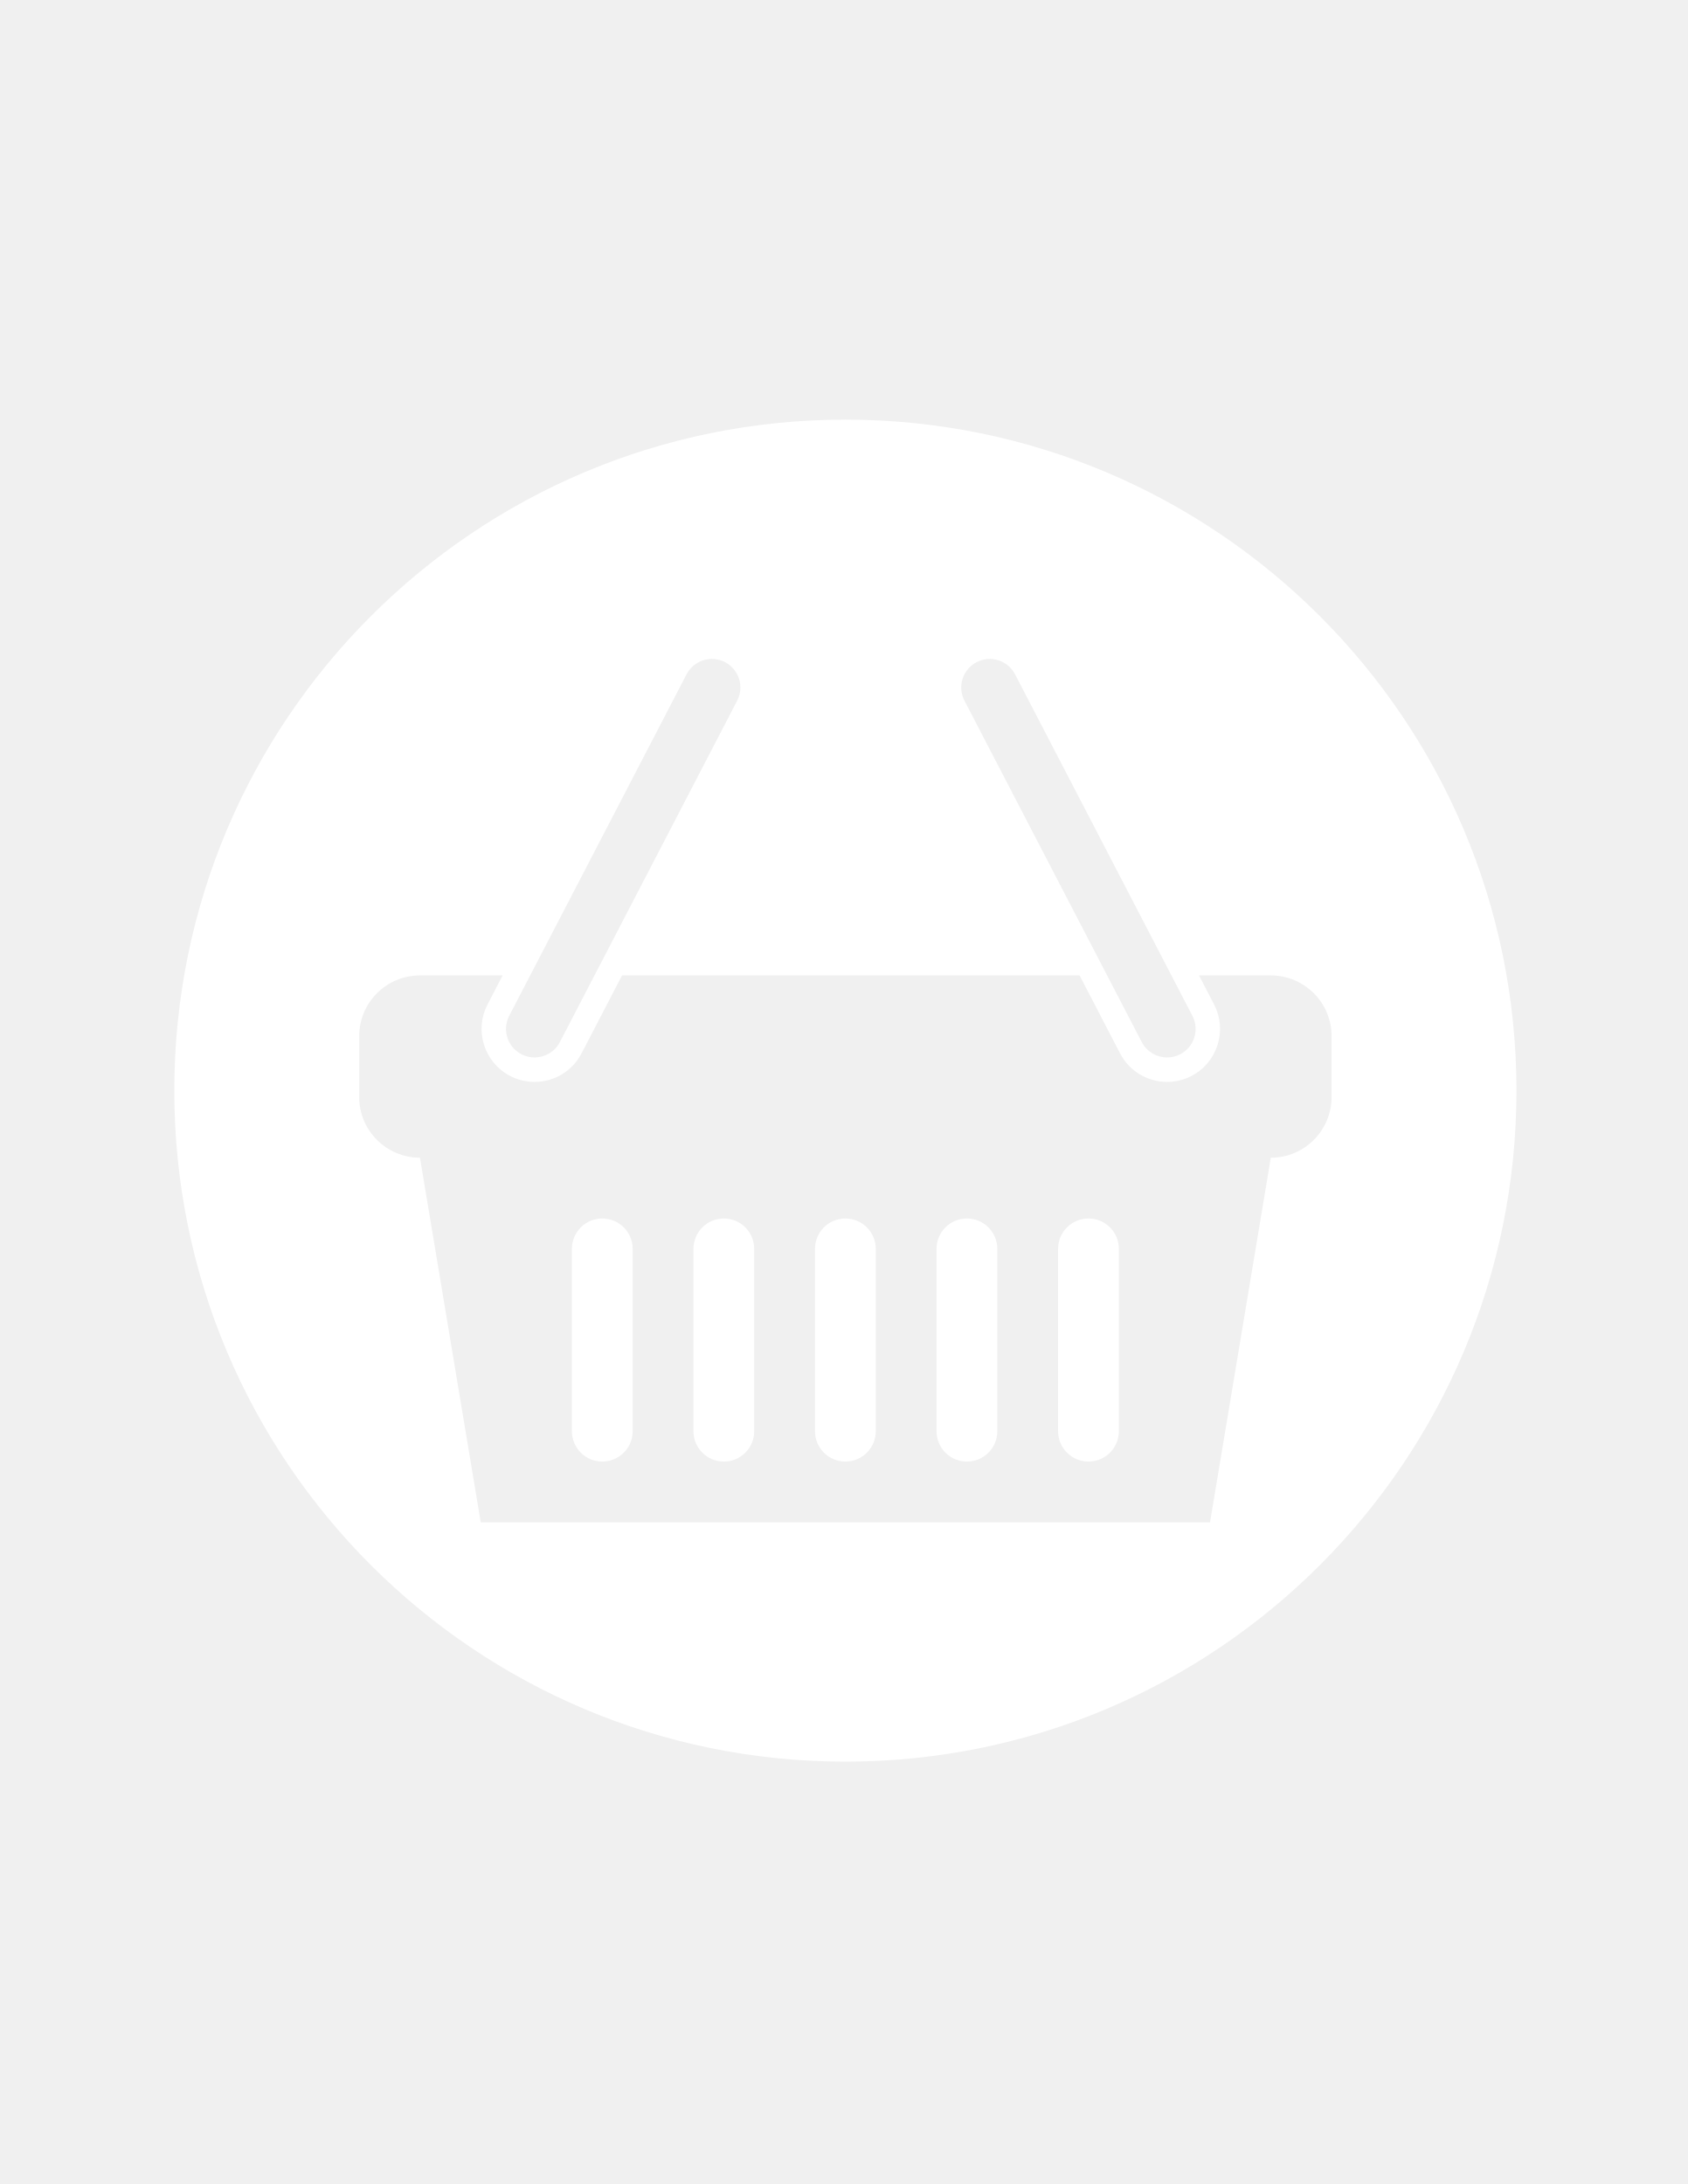
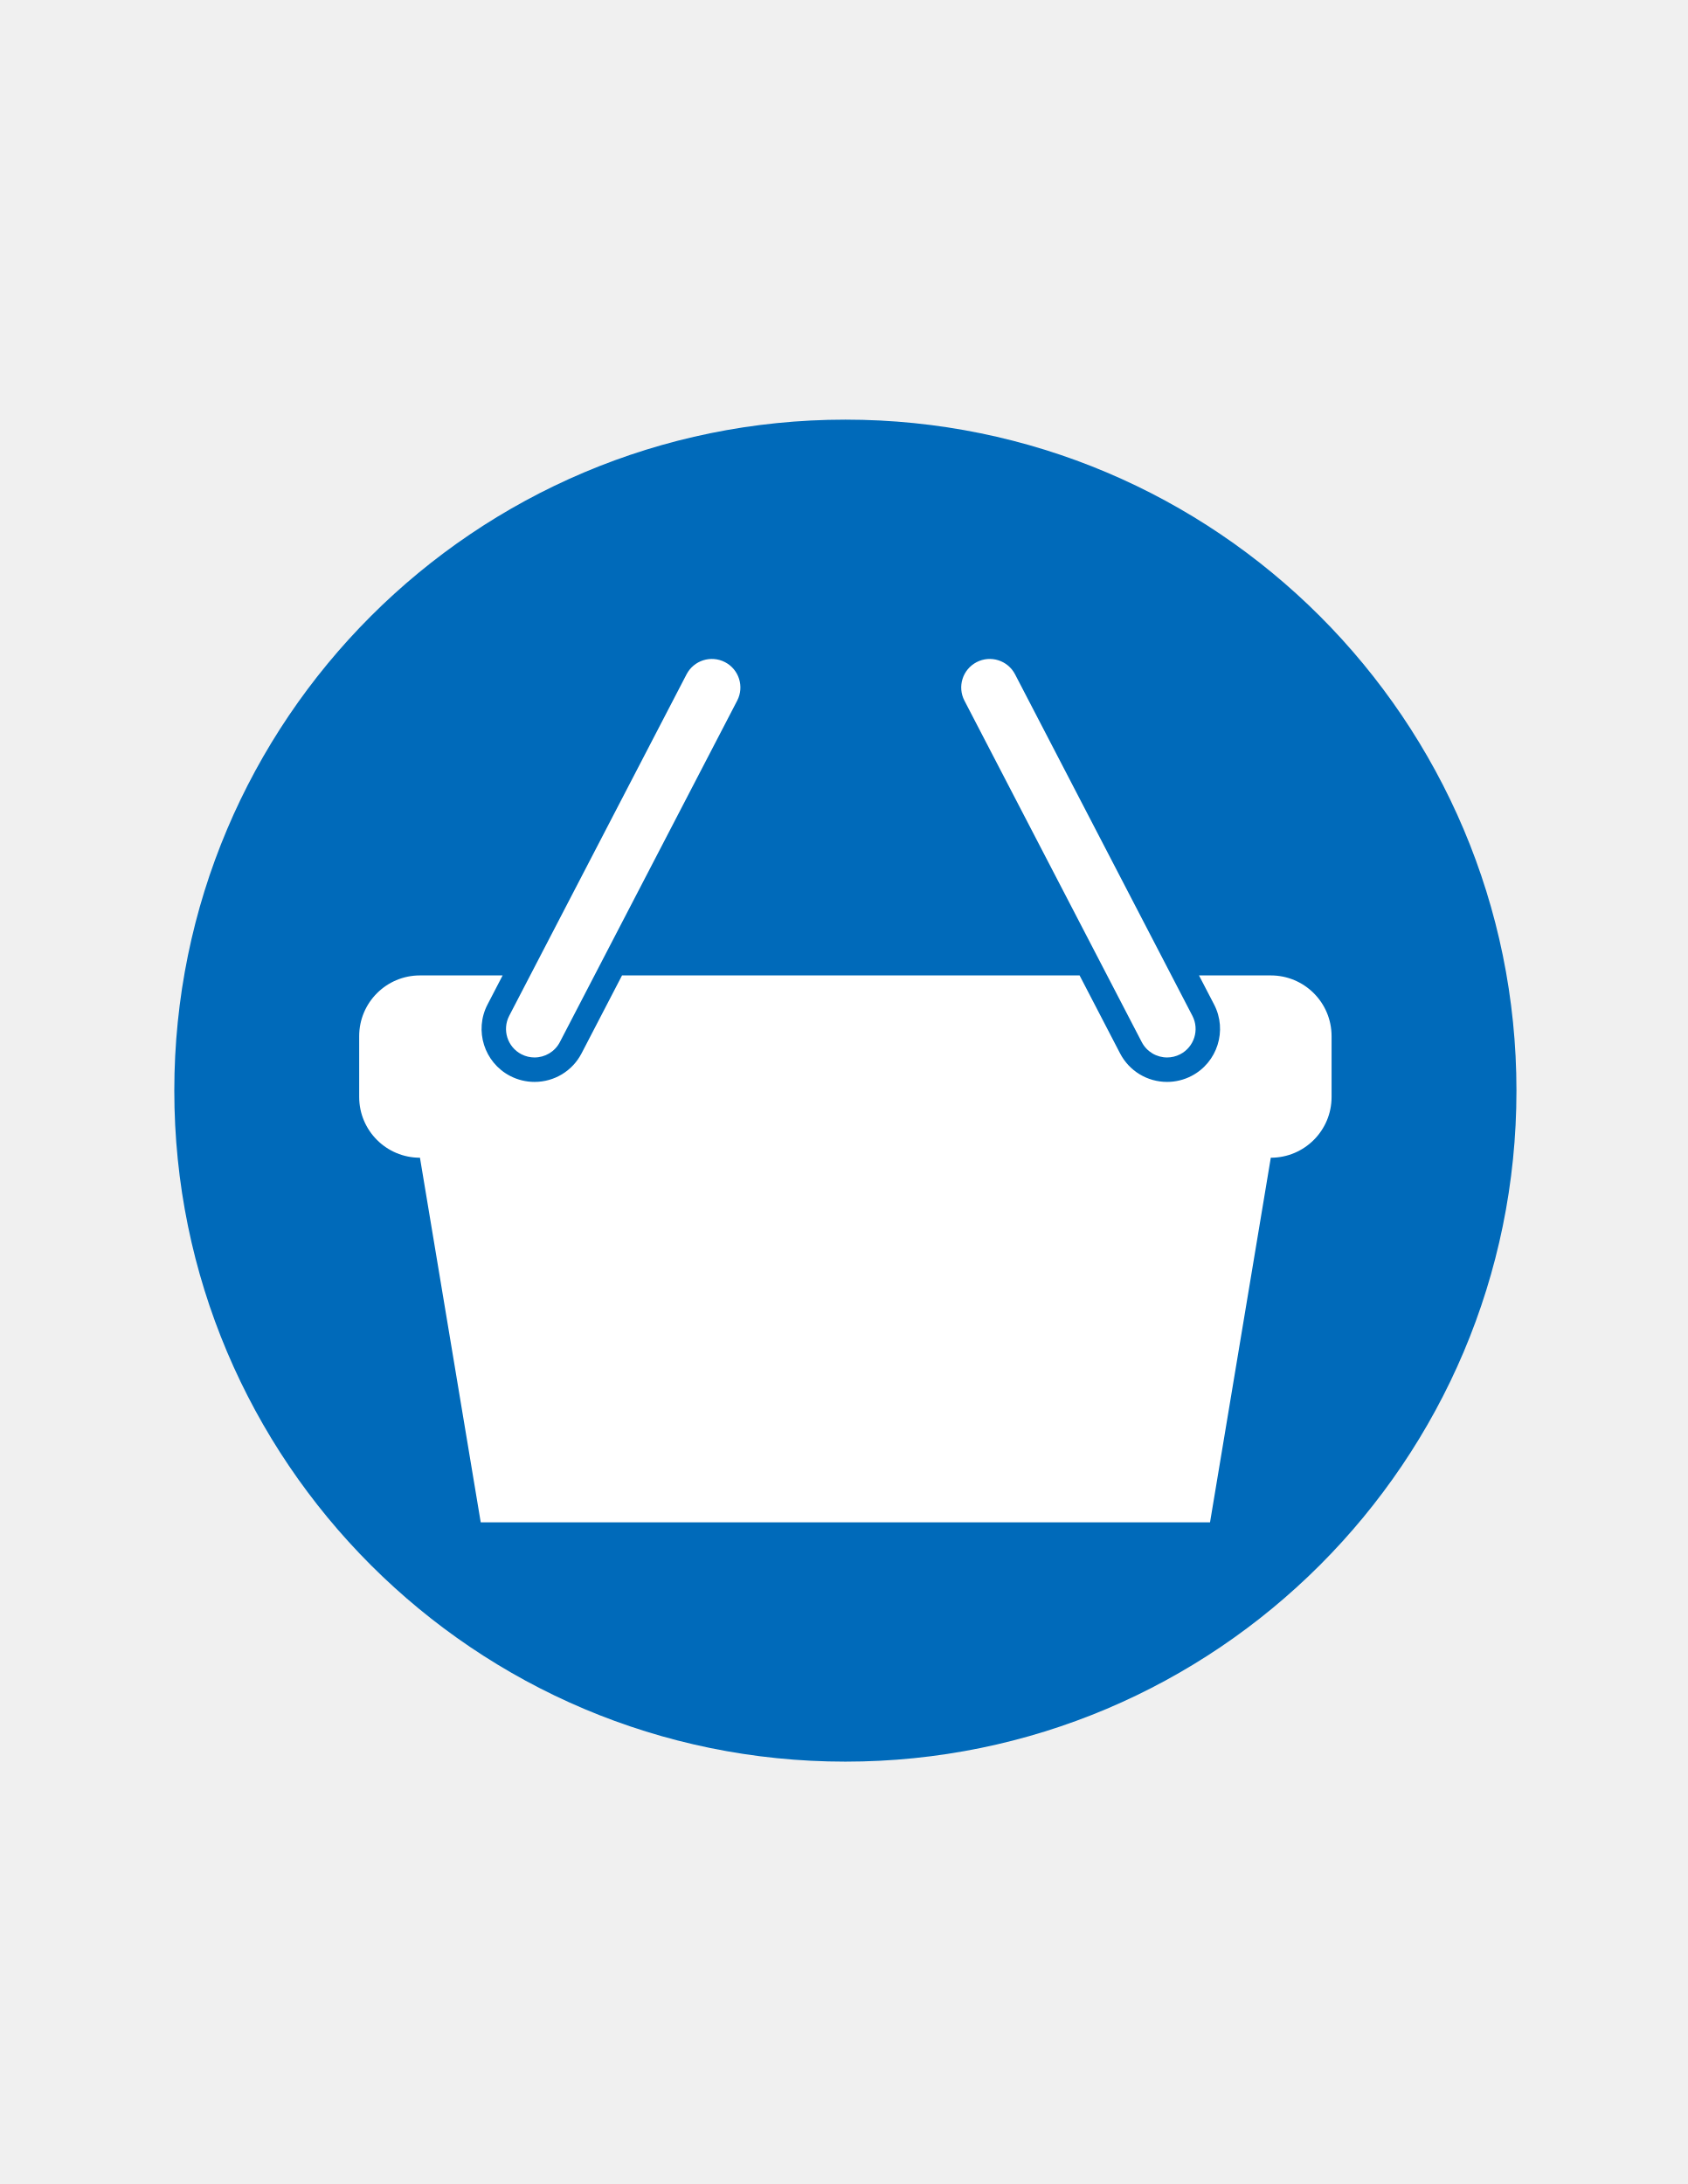
<svg xmlns="http://www.w3.org/2000/svg" version="1.1" id="Layer_1" x="0px" y="0px" width="612px" height="792px" viewBox="0 0 612 792" enable-background="new 0 0 612 792" xml:space="preserve">
-   <path fill="#FFFFFF" d="M350.601,530.018c6.089,0,11.019-4.928,11.019-11.017v-66.11c0-6.091-4.93-11.021-11.019-11.021  c-6.091,0-11.017,4.93-11.017,11.021v66.11C339.584,525.09,344.51,530.018,350.601,530.018z" />
-   <path fill="#FFFFFF" d="M306.528,530.018c6.093,0,11.021-4.928,11.021-11.017v-66.11c0-6.091-4.928-11.021-11.021-11.021  c-6.093,0-11.019,4.93-11.019,11.021v66.11C295.51,525.09,300.435,530.018,306.528,530.018z" />
+   <ellipse fill="#FFFFFF" cx="295.509" cy="395.506" rx="210" ry="216.167" />
+   <path fill="#FFFFFF" d="M350.601,530.018c6.09,0,11.02-4.928,11.02-11.017v-66.11c0-6.091-4.93-11.021-11.02-11.021  c-6.091,0-11.017,4.93-11.017,11.021v66.11C339.584,525.09,344.51,530.018,350.601,530.018z" />
+   <path fill="#FFFFFF" d="M306.528,530.018c6.093,0,11.021-4.928,11.021-11.017v-66.11c0-6.091-4.928-11.021-11.021-11.021  c-6.093,0-11.02,4.93-11.02,11.021v66.11C295.51,525.09,300.435,530.018,306.528,530.018z" />
  <path fill="#FFFFFF" d="M262.456,530.018c6.091,0,11.014-4.928,11.014-11.017v-66.11c0-6.091-4.923-11.021-11.014-11.021  c-6.088,0-11.018,4.93-11.018,11.021v66.11C251.438,525.09,256.367,530.018,262.456,530.018z" />
-   <path fill="#FFFFFF" d="M306.53,638.834c134.384,0,243.326-108.941,243.326-243.327c0-134.388-108.942-243.329-243.326-243.329  c-134.388,0-243.329,108.941-243.329,243.329C63.201,529.893,172.143,638.834,306.53,638.834z M354.11,240.124  c5.069-2.632,11.314-0.655,13.946,4.413l64.297,123.827c2.635,5.069,0.655,11.314-4.412,13.947  c-1.523,0.791-3.155,1.166-4.758,1.166c-3.738,0-7.35-2.032-9.193-5.58l-64.295-123.823  C347.063,249.001,349.041,242.758,354.11,240.124z M184.64,368.363l64.297-123.827c2.632-5.067,8.878-7.045,13.949-4.413  c5.069,2.634,7.047,8.877,4.415,13.949l-64.296,123.823c-1.84,3.548-5.451,5.58-9.189,5.58c-1.606,0-3.236-0.375-4.76-1.166  C183.985,379.678,182.008,373.433,184.64,368.363z M130.236,375.762c0-12.182,9.865-22.037,22.038-22.037h29.978l-5.48,10.552  c-4.881,9.399-1.204,21.017,8.193,25.901c2.729,1.416,5.79,2.164,8.85,2.164c7.203,0,13.741-3.972,17.058-10.361l14.67-28.256  h165.909l14.672,28.256c3.317,6.39,9.855,10.361,17.061,10.361c3.061,0,6.116-0.748,8.842-2.162  c9.4-4.887,13.078-16.505,8.199-25.904l-5.479-10.552h26.035c12.18,0,22.039,9.855,22.039,22.037V397.8  c0,12.177-9.859,22.036-22.039,22.036l-22.033,132.22H174.309l-22.034-132.22c-12.173,0-22.038-9.859-22.038-22.036V375.762z" />
+   <path fill="#006ABA" d="M306.53,638.834c134.384,0,243.326-108.941,243.326-243.327c0-134.388-108.942-243.329-243.326-243.329  c-134.388,0-243.329,108.941-243.329,243.329C63.201,529.893,172.143,638.834,306.53,638.834z M354.11,240.124  c5.068-2.632,11.313-0.655,13.945,4.413l64.297,123.827c2.636,5.069,0.655,11.314-4.411,13.947  c-1.523,0.791-3.155,1.166-4.759,1.166c-3.737,0-7.35-2.032-9.192-5.58l-64.295-123.823  C347.062,249.001,349.041,242.758,354.11,240.124z M184.64,368.363l64.297-123.827c2.632-5.067,8.878-7.045,13.949-4.413  c5.069,2.634,7.047,8.877,4.415,13.949l-64.296,123.823c-1.84,3.548-5.451,5.58-9.189,5.58c-1.606,0-3.236-0.375-4.76-1.166  C183.985,379.678,182.008,373.433,184.64,368.363z M130.236,375.762c0-12.182,9.865-22.037,22.038-22.037h29.978l-5.48,10.552  c-4.881,9.399-1.204,21.017,8.193,25.901c2.729,1.416,5.79,2.164,8.85,2.164c7.203,0,13.741-3.972,17.058-10.361l14.67-28.256  h165.909l14.672,28.256c3.317,6.39,9.854,10.361,17.061,10.361c3.062,0,6.116-0.748,8.843-2.162  c9.399-4.887,13.078-16.505,8.198-25.904l-5.479-10.552h26.035c12.18,0,22.039,9.855,22.039,22.037V397.8  c0,12.177-9.859,22.036-22.039,22.036l-22.033,132.22h-264.44l-22.034-132.22c-12.173,0-22.038-9.859-22.038-22.036L130.236,375.762  L130.236,375.762z" />
  <path fill="#FFFFFF" d="M218.383,530.018c6.087,0,11.021-4.928,11.021-11.017v-66.11c0-6.091-4.934-11.021-11.021-11.021  c-6.095,0-11.02,4.93-11.02,11.021v66.11C207.363,525.09,212.288,530.018,218.383,530.018z" />
-   <path fill="#FFFFFF" d="M394.675,530.018c6.091,0,11.019-4.928,11.019-11.017v-66.11c0-6.091-4.928-11.021-11.019-11.021  s-11.022,4.93-11.022,11.021v66.11C383.652,525.09,388.584,530.018,394.675,530.018z" />
+   <path fill="#FFFFFF" d="M394.675,530.018c6.091,0,11.02-4.928,11.02-11.017v-66.11c0-6.091-4.929-11.021-11.02-11.021  s-11.021,4.93-11.021,11.021v66.11C383.652,525.09,388.584,530.018,394.675,530.018z" />
</svg>
